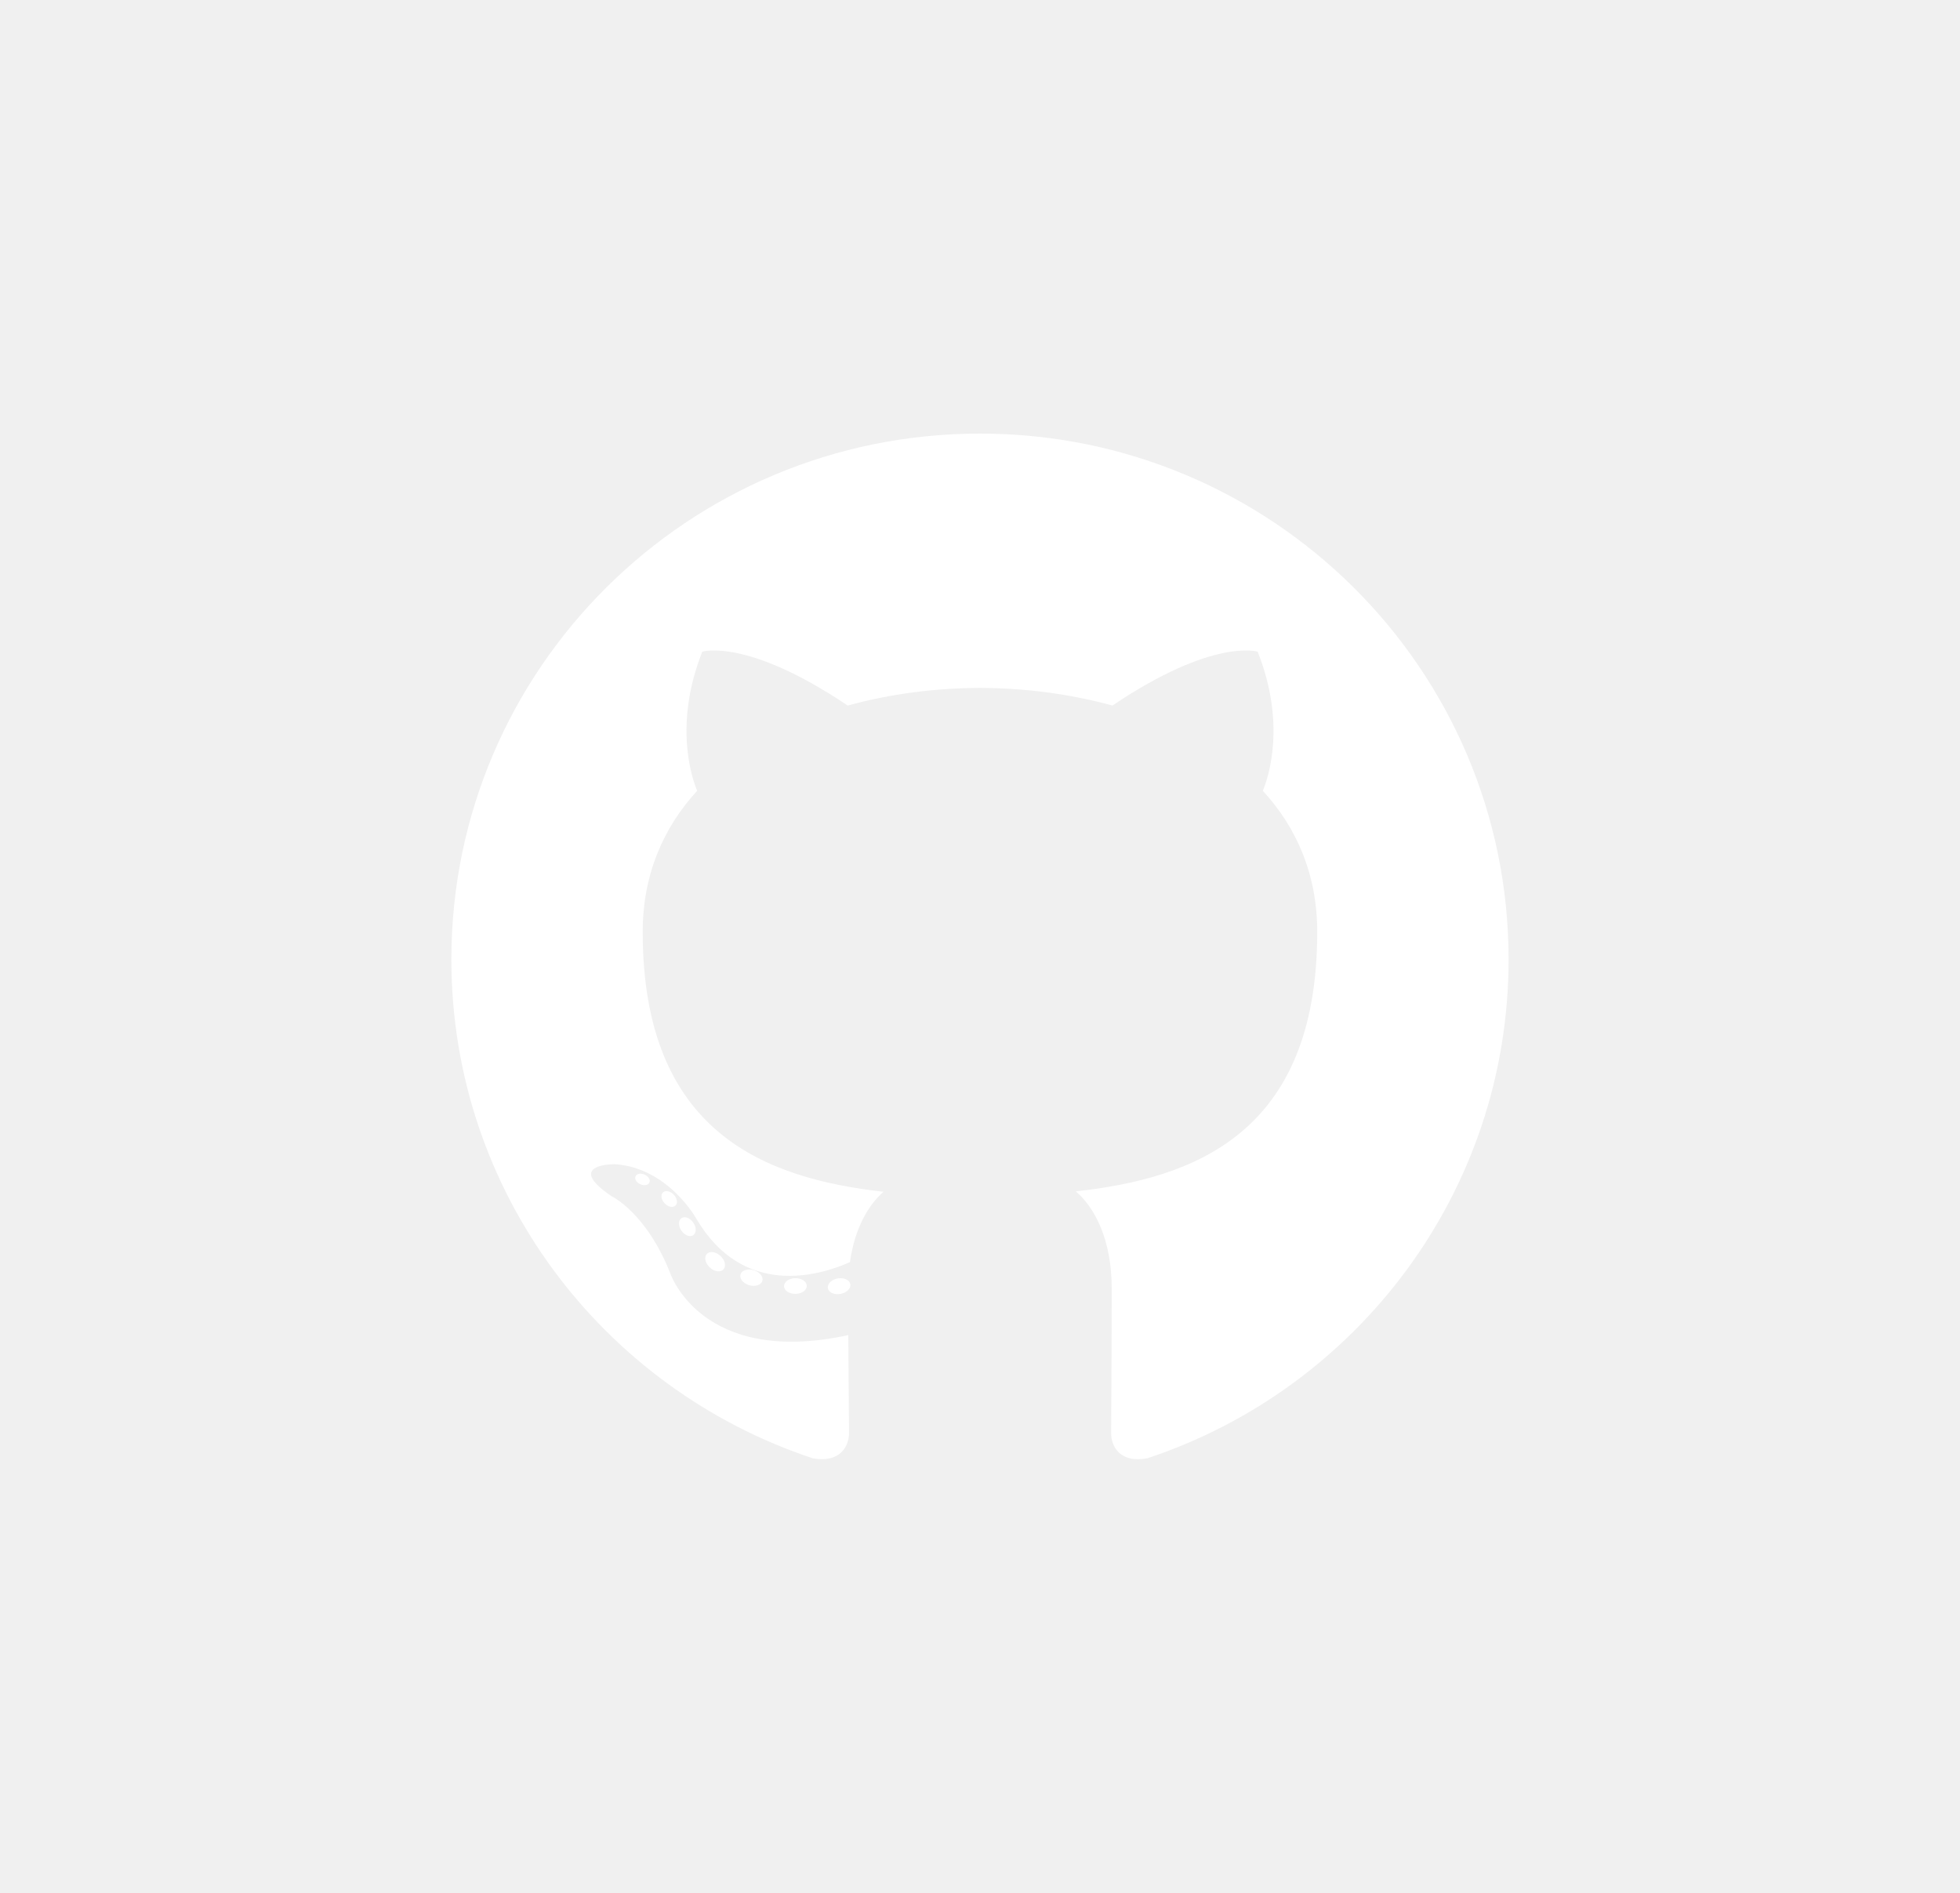
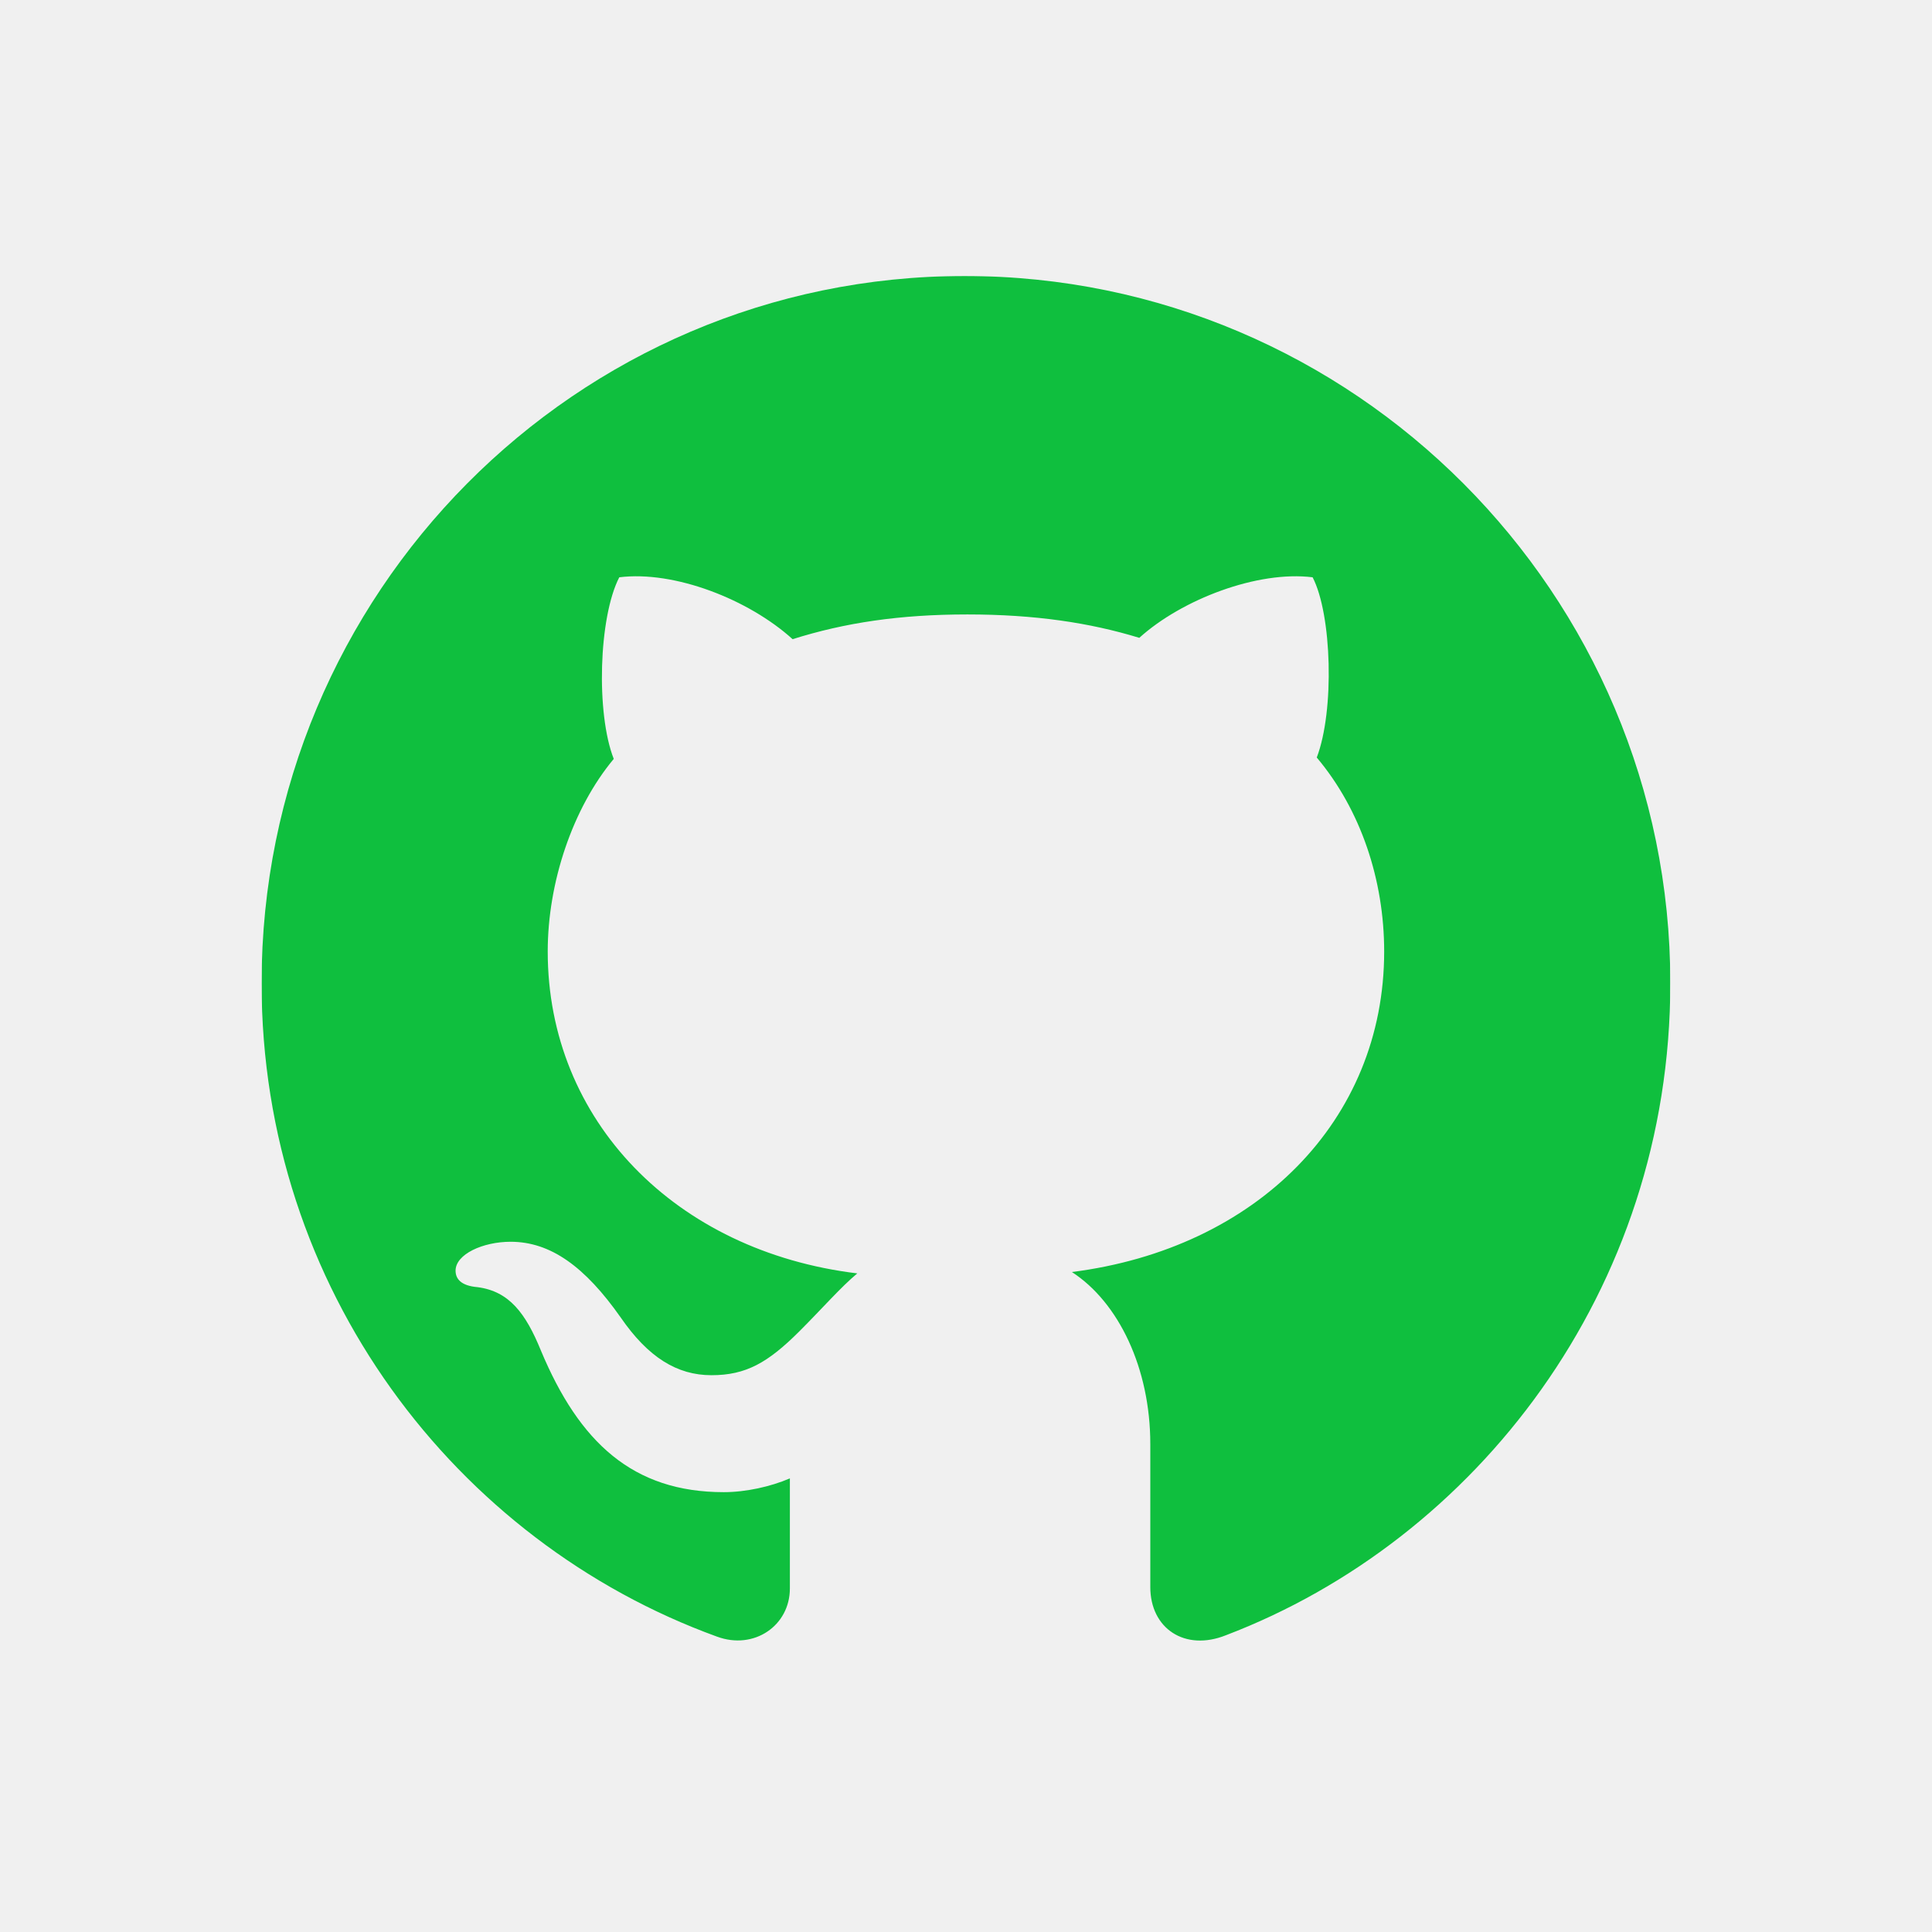
- <svg xmlns="http://www.w3.org/2000/svg" width="58" height="56" viewBox="0 0 58 56" fill="none">
-   <path d="M29 12.828C20.362 12.828 13.357 19.793 13.357 28.384C13.357 35.257 17.84 41.088 24.055 43.145C24.837 43.289 25.124 42.807 25.124 42.397C25.124 42.026 25.109 40.8 25.102 39.5C20.75 40.441 19.832 37.665 19.832 37.665C19.121 35.867 18.095 35.389 18.095 35.389C16.676 34.423 18.202 34.443 18.202 34.443C19.773 34.553 20.6 36.046 20.6 36.046C21.995 38.424 24.26 37.737 25.152 37.34C25.293 36.334 25.698 35.648 26.145 35.259C22.671 34.866 19.019 33.532 19.019 27.572C19.019 25.873 19.63 24.486 20.63 23.396C20.468 23.005 19.933 21.422 20.782 19.28C20.782 19.28 22.095 18.862 25.085 20.874C26.332 20.529 27.671 20.357 29 20.351C30.329 20.357 31.669 20.529 32.919 20.874C35.904 18.862 37.216 19.28 37.216 19.28C38.068 21.422 37.532 23.005 37.369 23.396C38.372 24.486 38.979 25.873 38.979 27.572C38.979 33.546 35.32 34.862 31.837 35.247C32.398 35.73 32.898 36.676 32.898 38.128C32.898 40.209 32.88 41.884 32.88 42.397C32.88 42.81 33.161 43.295 33.954 43.143C40.166 41.084 44.642 35.255 44.642 28.384C44.642 19.793 37.639 12.828 29 12.828Z" fill="white" />
-   <path d="M19.216 34.988C19.181 35.065 19.059 35.088 18.948 35.035C18.834 34.984 18.77 34.879 18.807 34.801C18.841 34.722 18.963 34.7 19.077 34.753C19.19 34.804 19.255 34.91 19.216 34.988V34.988ZM19.985 35.67C19.911 35.739 19.765 35.707 19.666 35.599C19.564 35.49 19.544 35.345 19.62 35.275C19.697 35.207 19.838 35.239 19.941 35.347C20.043 35.457 20.063 35.601 19.985 35.671L19.985 35.67ZM20.513 36.544C20.417 36.61 20.261 36.548 20.164 36.41C20.068 36.272 20.068 36.106 20.166 36.039C20.263 35.973 20.417 36.032 20.515 36.17C20.611 36.31 20.611 36.476 20.513 36.544L20.513 36.544ZM21.406 37.556C21.32 37.65 21.137 37.625 21.004 37.496C20.867 37.371 20.829 37.193 20.915 37.099C21.002 37.005 21.185 37.031 21.32 37.158C21.456 37.283 21.497 37.463 21.406 37.556H21.406ZM22.559 37.897C22.522 38.019 22.346 38.075 22.169 38.023C21.992 37.969 21.876 37.827 21.912 37.704C21.949 37.581 22.125 37.523 22.304 37.579C22.48 37.632 22.596 37.773 22.56 37.897H22.559ZM23.873 38.042C23.877 38.17 23.727 38.277 23.541 38.279C23.354 38.283 23.203 38.179 23.201 38.053C23.201 37.924 23.347 37.818 23.534 37.815C23.72 37.812 23.873 37.915 23.873 38.042V38.042ZM25.163 37.993C25.185 38.118 25.056 38.247 24.871 38.281C24.689 38.314 24.521 38.237 24.498 38.113C24.476 37.984 24.607 37.856 24.788 37.822C24.974 37.791 25.139 37.866 25.163 37.993" fill="white" />
+ <svg xmlns="http://www.w3.org/2000/svg" width="56" height="56" viewBox="0 0 56 56" fill="none">
+   <mask id="mask0_186_5500" style="mask-type:luminance" maskUnits="userSpaceOnUse" x="7" y="8" width="42" height="40">
+     <path d="M48.415 8H7.582V48H48.415V8Z" fill="white" />
+   </mask>
+   <g mask="url(#mask0_186_5500)">
+     <path d="M24.849 36.91C19.585 36.272 15.876 32.484 15.876 27.579C15.876 25.585 16.594 23.432 17.79 21.997C17.272 20.681 17.352 17.889 17.95 16.733C19.545 16.534 21.698 17.371 22.974 18.527C24.49 18.049 26.085 17.81 28.039 17.81C29.992 17.81 31.588 18.049 33.023 18.488C34.259 17.371 36.453 16.534 38.047 16.733C38.606 17.81 38.685 20.601 38.167 21.957C39.443 23.472 40.121 25.506 40.121 27.579C40.121 32.484 36.413 36.193 31.069 36.87C32.425 37.748 33.342 39.662 33.342 41.855V46.002C33.342 47.198 34.339 47.876 35.535 47.398C42.753 44.646 48.415 37.429 48.415 28.496C48.415 17.211 39.244 8 27.959 8C16.674 8 7.582 17.211 7.582 28.496C7.582 37.349 13.205 44.686 20.781 47.438C21.858 47.836 22.895 47.119 22.895 46.042V42.852C22.336 43.091 21.619 43.251 20.98 43.251C18.349 43.251 16.793 41.815 15.677 39.143C15.238 38.067 14.76 37.429 13.843 37.309C13.364 37.269 13.205 37.07 13.205 36.831C13.205 36.352 14.002 35.993 14.8 35.993C15.956 35.993 16.953 36.711 17.99 38.186C18.787 39.343 19.625 39.861 20.622 39.861C21.619 39.861 22.256 39.502 23.174 38.585C23.852 37.907 24.37 37.309 24.849 36.91Z" fill="#0FBF3E" />
+   </g>
</svg>
